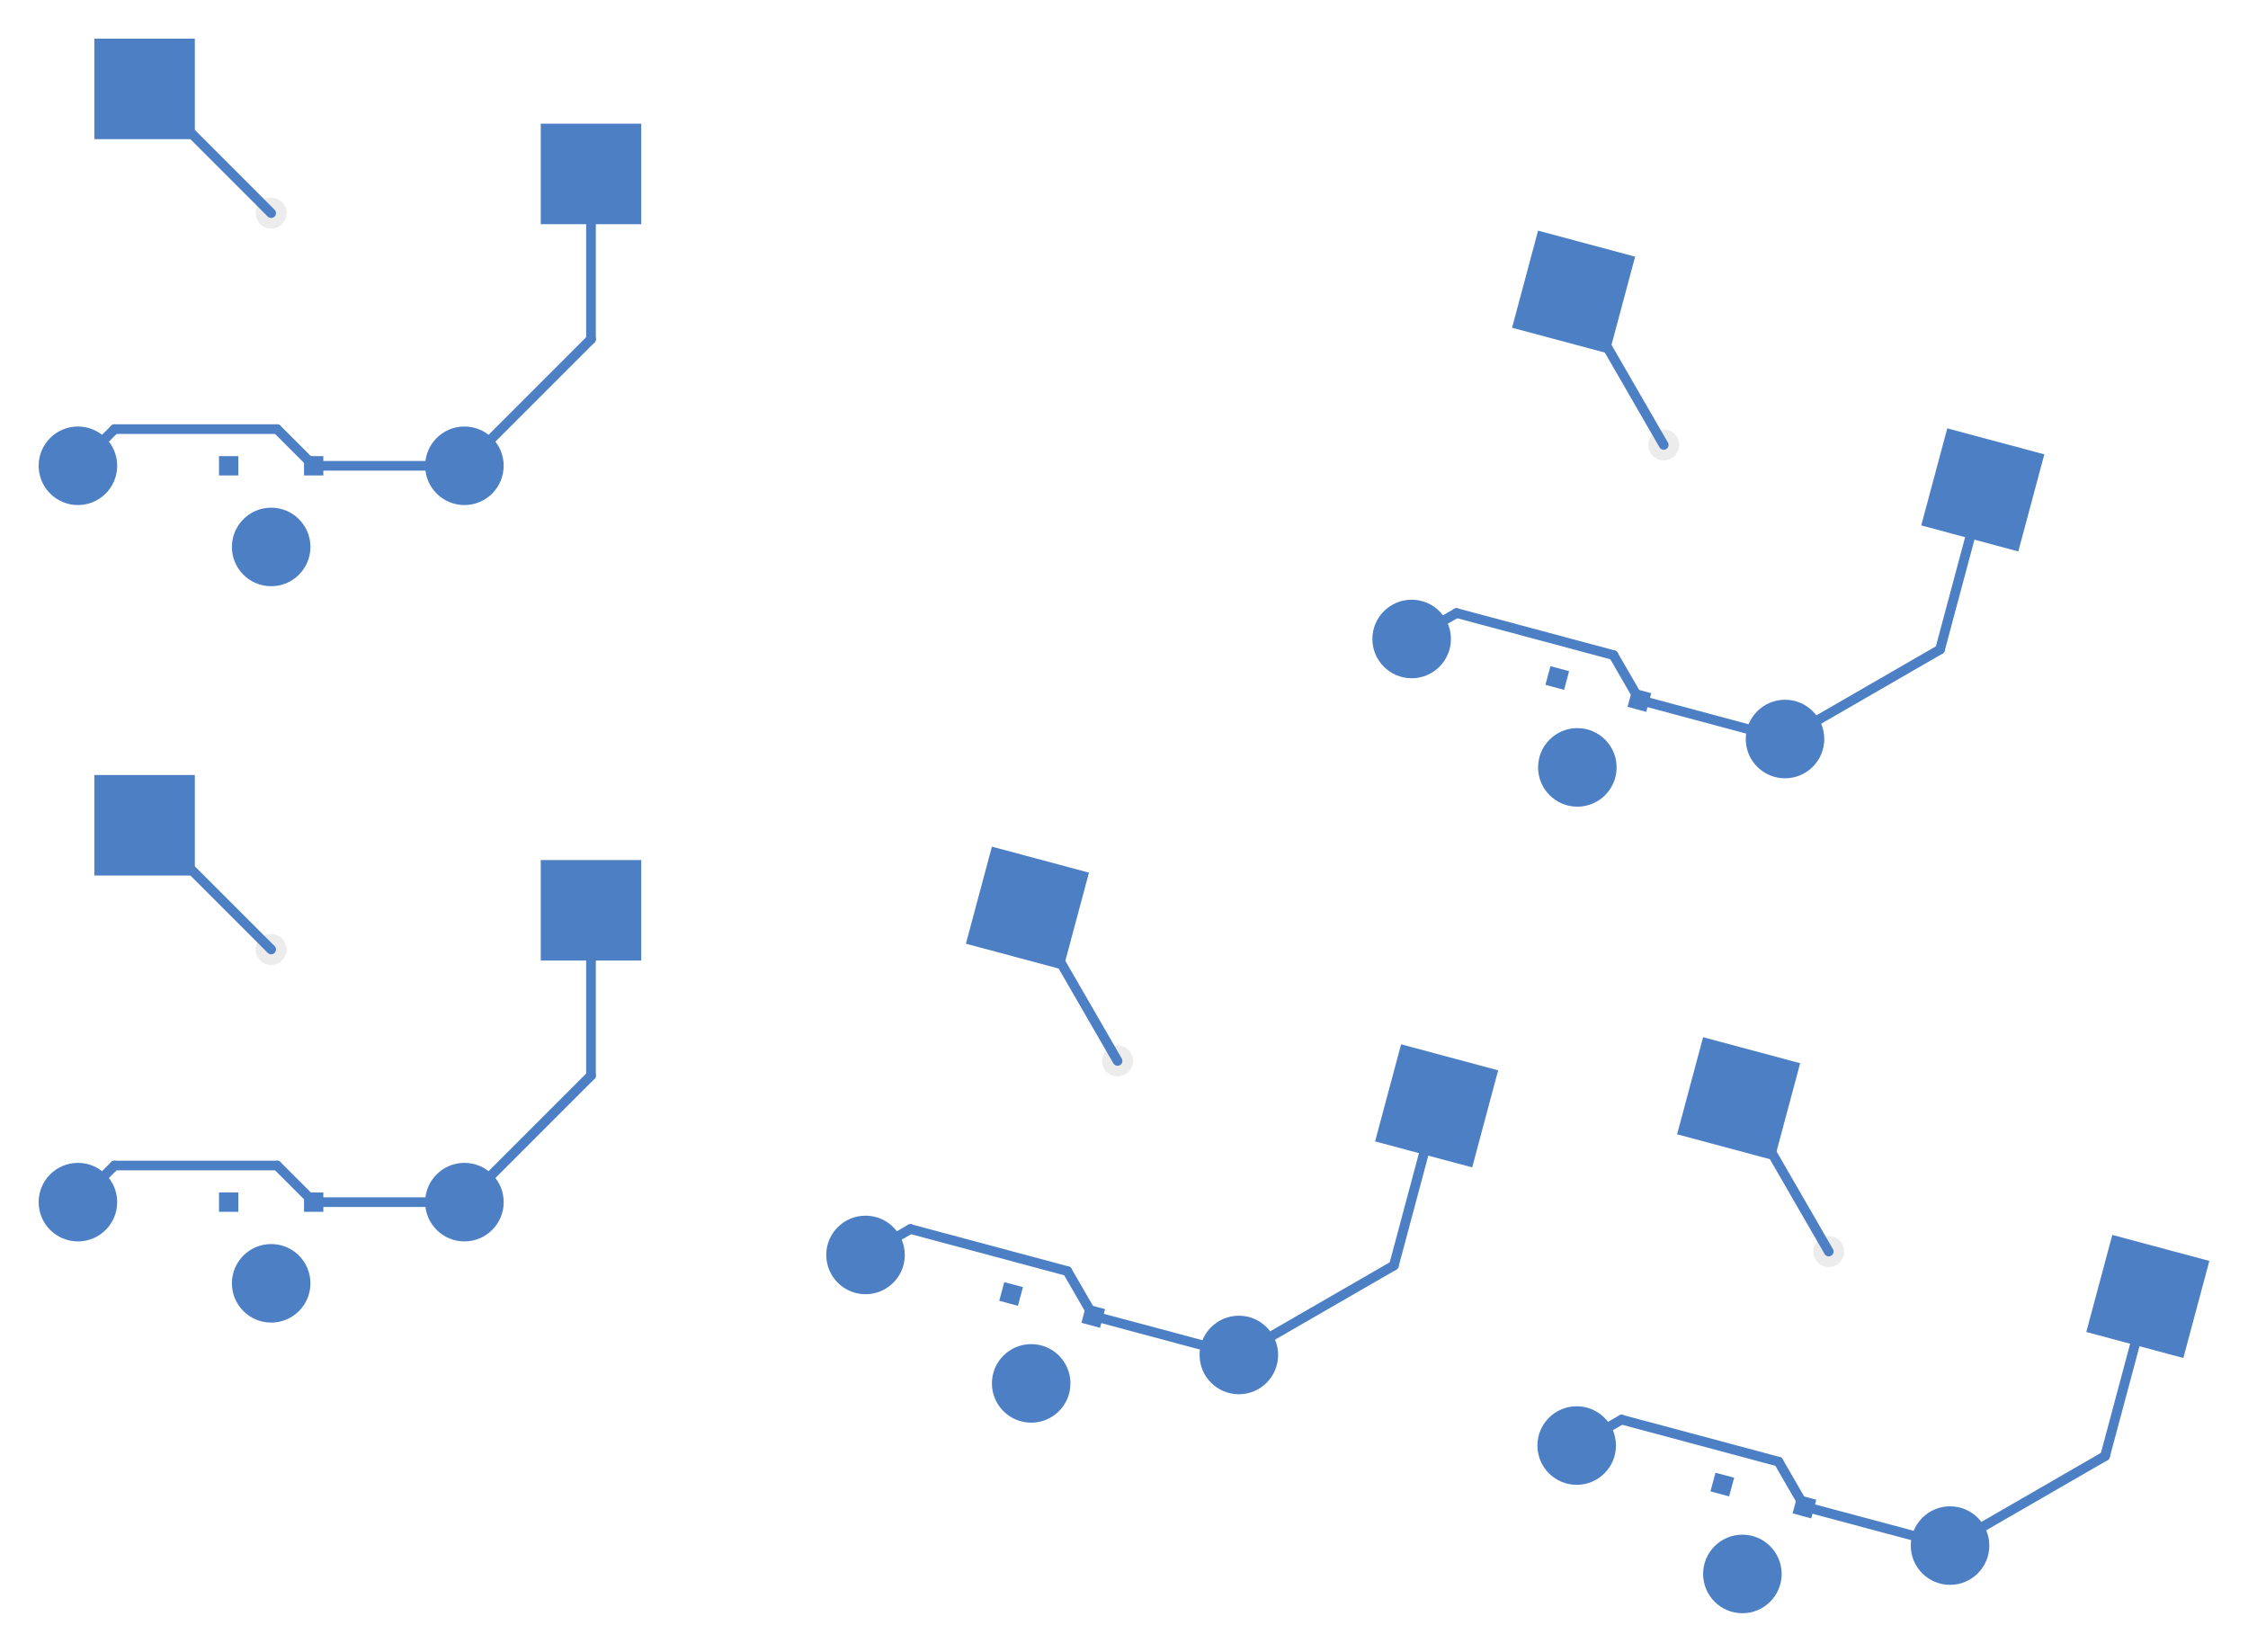
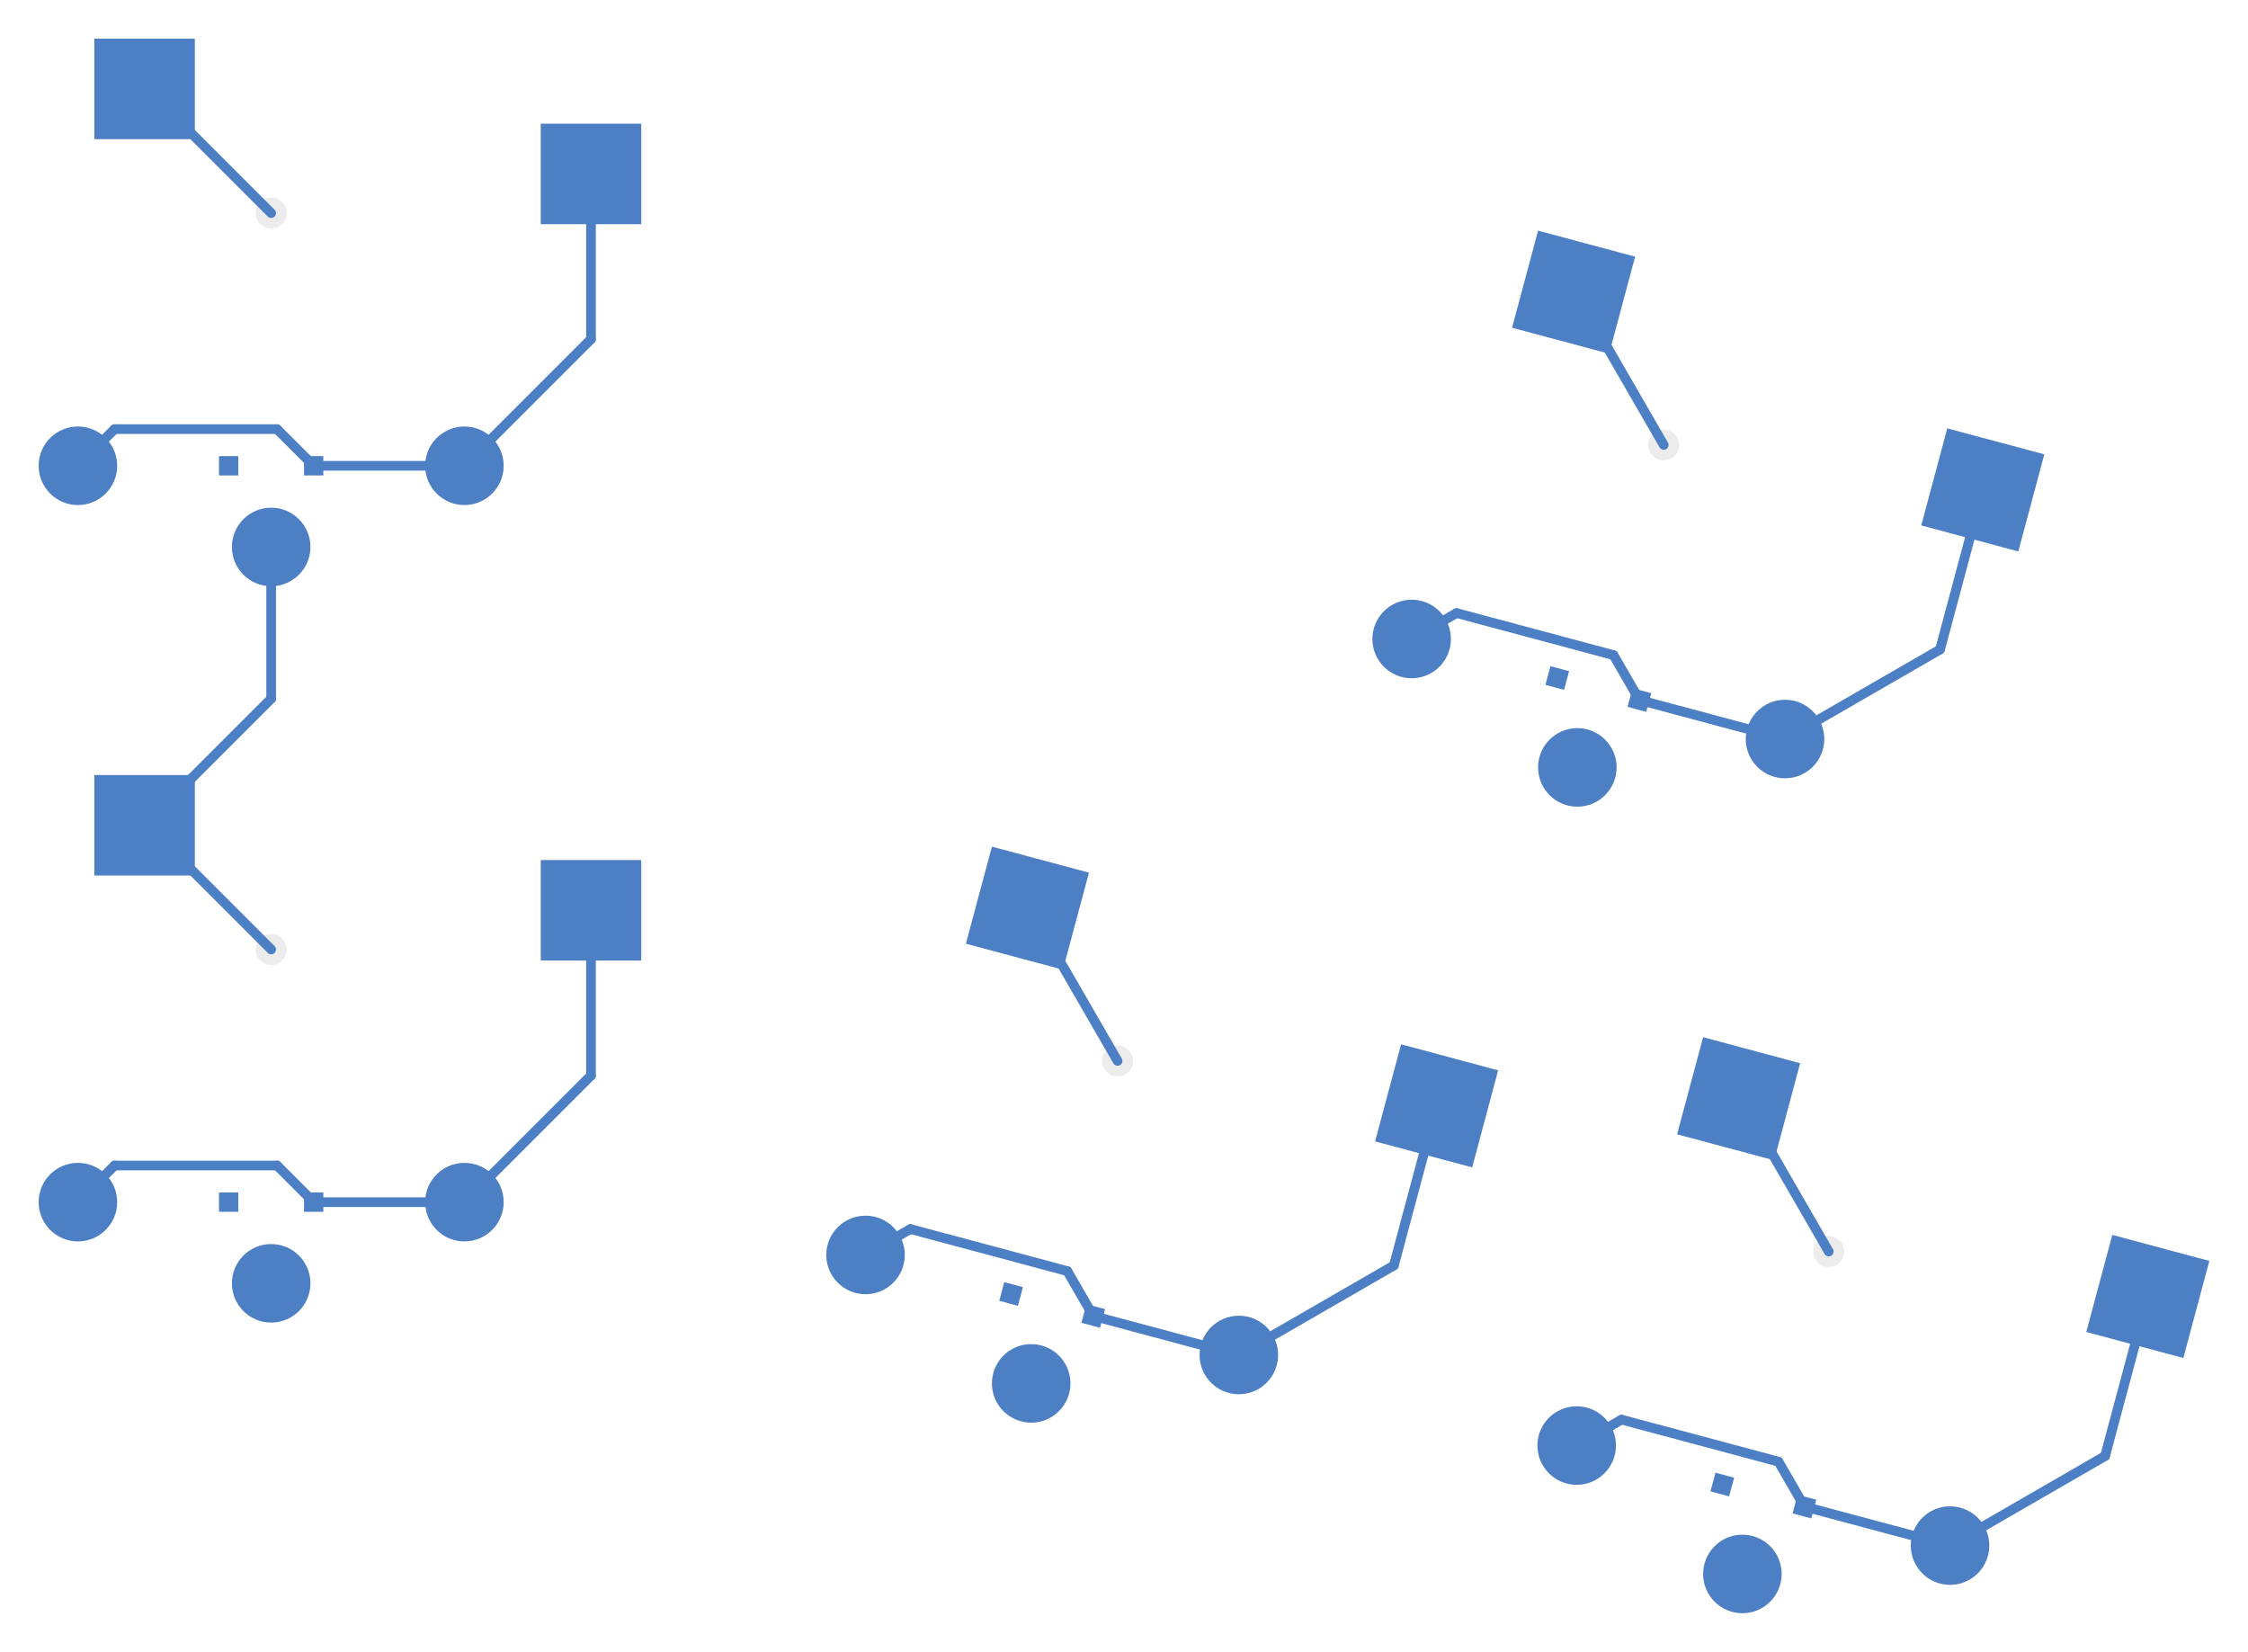
<svg xmlns="http://www.w3.org/2000/svg" version="1.1" width="58.163mm" height="42.735mm" viewBox="31.084 29.85 58.163 42.735">
  <g style="fill:#000000; fill-opacity:0.0;  stroke:#000000; stroke-width:0.000; stroke-opacity:1;  stroke-linecap:round; stroke-linejoin:round;">
    <g style="fill:#4D7FC4; fill-opacity:1.000;  stroke:#4D7FC4; stroke-width:0.000; stroke-opacity:1;  stroke-linecap:round; stroke-linejoin:round;">
      <path style="fill:#4D7FC4; fill-opacity:1.000;  stroke:#4D7FC4; stroke-width:0.000; stroke-opacity:1;  stroke-linecap:round; stroke-linejoin:round;fill-rule:evenodd;" d="M 33.525,33.450 33.525,30.850 36.125,30.850 36.125,33.450 Z" />
      <circle cx="38.100" cy="44.000" r="1.016" />
    </g>
    <g style="fill:#4D7FC4; fill-opacity:1.000;  stroke:#4D7FC4; stroke-width:0.000; stroke-opacity:1;  stroke-linecap:round; stroke-linejoin:round;">
      <circle cx="33.100" cy="41.900" r="1.016" />
    </g>
    <g style="fill:#4D7FC4; fill-opacity:1.000;  stroke:#4D7FC4; stroke-width:0.000; stroke-opacity:1;  stroke-linecap:round; stroke-linejoin:round;">
      <circle cx="43.100" cy="41.900" r="1.016" />
    </g>
    <g style="fill:#4D7FC4; fill-opacity:1.000;  stroke:#4D7FC4; stroke-width:0.000; stroke-opacity:1;  stroke-linecap:round; stroke-linejoin:round;">
      <path style="fill:#4D7FC4; fill-opacity:1.000;  stroke:#4D7FC4; stroke-width:0.000; stroke-opacity:1;  stroke-linecap:round; stroke-linejoin:round;fill-rule:evenodd;" d="M 45.075,35.650 45.075,33.050 47.675,33.050 47.675,35.650 Z" />
    </g>
    <g style="fill:#4D7FC4; fill-opacity:1.000;  stroke:#4D7FC4; stroke-width:0.000; stroke-opacity:1;  stroke-linecap:round; stroke-linejoin:round;">
      <path style="fill:#4D7FC4; fill-opacity:1.000;  stroke:#4D7FC4; stroke-width:0.000; stroke-opacity:1;  stroke-linecap:round; stroke-linejoin:round;fill-rule:evenodd;" d="M 33.525,52.500 33.525,49.900 36.125,49.900 36.125,52.500 Z" />
      <circle cx="38.100" cy="63.050" r="1.016" />
    </g>
    <g style="fill:#4D7FC4; fill-opacity:1.000;  stroke:#4D7FC4; stroke-width:0.000; stroke-opacity:1;  stroke-linecap:round; stroke-linejoin:round;">
      <circle cx="33.100" cy="60.950" r="1.016" />
    </g>
    <g style="fill:#4D7FC4; fill-opacity:1.000;  stroke:#4D7FC4; stroke-width:0.000; stroke-opacity:1;  stroke-linecap:round; stroke-linejoin:round;">
      <circle cx="43.100" cy="60.950" r="1.016" />
    </g>
    <g style="fill:#4D7FC4; fill-opacity:1.000;  stroke:#4D7FC4; stroke-width:0.000; stroke-opacity:1;  stroke-linecap:round; stroke-linejoin:round;">
      <path style="fill:#4D7FC4; fill-opacity:1.000;  stroke:#4D7FC4; stroke-width:0.000; stroke-opacity:1;  stroke-linecap:round; stroke-linejoin:round;fill-rule:evenodd;" d="M 45.075,54.700 45.075,52.100 47.675,52.100 47.675,54.700 Z" />
    </g>
    <g style="fill:#4D7FC4; fill-opacity:1.000;  stroke:#4D7FC4; stroke-width:0.000; stroke-opacity:1;  stroke-linecap:round; stroke-linejoin:round;">
      <path style="fill:#4D7FC4; fill-opacity:1.000;  stroke:#4D7FC4; stroke-width:0.000; stroke-opacity:1;  stroke-linecap:round; stroke-linejoin:round;fill-rule:evenodd;" d="M 70.206,38.329 70.879,35.817 73.390,36.490 72.717,39.001 Z" />
      <circle cx="71.895" cy="49.703" r="1.016" />
    </g>
    <g style="fill:#4D7FC4; fill-opacity:1.000;  stroke:#4D7FC4; stroke-width:0.000; stroke-opacity:1;  stroke-linecap:round; stroke-linejoin:round;">
      <circle cx="67.608" cy="46.381" r="1.016" />
    </g>
    <g style="fill:#4D7FC4; fill-opacity:1.000;  stroke:#4D7FC4; stroke-width:0.000; stroke-opacity:1;  stroke-linecap:round; stroke-linejoin:round;">
      <circle cx="77.268" cy="48.969" r="1.016" />
    </g>
    <g style="fill:#4D7FC4; fill-opacity:1.000;  stroke:#4D7FC4; stroke-width:0.000; stroke-opacity:1;  stroke-linecap:round; stroke-linejoin:round;">
      <path style="fill:#4D7FC4; fill-opacity:1.000;  stroke:#4D7FC4; stroke-width:0.000; stroke-opacity:1;  stroke-linecap:round; stroke-linejoin:round;fill-rule:evenodd;" d="M 80.793,43.443 81.466,40.932 83.977,41.604 83.304,44.116 Z" />
    </g>
    <g style="fill:#4D7FC4; fill-opacity:1.000;  stroke:#4D7FC4; stroke-width:0.000; stroke-opacity:1;  stroke-linecap:round; stroke-linejoin:round;">
      <path style="fill:#4D7FC4; fill-opacity:1.000;  stroke:#4D7FC4; stroke-width:0.000; stroke-opacity:1;  stroke-linecap:round; stroke-linejoin:round;fill-rule:evenodd;" d="M 56.075,54.264 56.748,51.753 59.259,52.426 58.586,54.937 Z" />
      <circle cx="57.764" cy="65.639" r="1.016" />
    </g>
    <g style="fill:#4D7FC4; fill-opacity:1.000;  stroke:#4D7FC4; stroke-width:0.000; stroke-opacity:1;  stroke-linecap:round; stroke-linejoin:round;">
      <circle cx="53.478" cy="62.316" r="1.016" />
    </g>
    <g style="fill:#4D7FC4; fill-opacity:1.000;  stroke:#4D7FC4; stroke-width:0.000; stroke-opacity:1;  stroke-linecap:round; stroke-linejoin:round;">
      <circle cx="63.137" cy="64.904" r="1.016" />
    </g>
    <g style="fill:#4D7FC4; fill-opacity:1.000;  stroke:#4D7FC4; stroke-width:0.000; stroke-opacity:1;  stroke-linecap:round; stroke-linejoin:round;">
      <path style="fill:#4D7FC4; fill-opacity:1.000;  stroke:#4D7FC4; stroke-width:0.000; stroke-opacity:1;  stroke-linecap:round; stroke-linejoin:round;fill-rule:evenodd;" d="M 66.662,59.379 67.335,56.867 69.846,57.540 69.174,60.051 Z" />
    </g>
    <g style="fill:#4D7FC4; fill-opacity:1.000;  stroke:#4D7FC4; stroke-width:0.000; stroke-opacity:1;  stroke-linecap:round; stroke-linejoin:round;">
      <path style="fill:#4D7FC4; fill-opacity:1.000;  stroke:#4D7FC4; stroke-width:0.000; stroke-opacity:1;  stroke-linecap:round; stroke-linejoin:round;fill-rule:evenodd;" d="M 74.476,59.195 75.149,56.683 77.660,57.356 76.987,59.868 Z" />
      <circle cx="76.165" cy="70.569" r="1.016" />
    </g>
    <g style="fill:#4D7FC4; fill-opacity:1.000;  stroke:#4D7FC4; stroke-width:0.000; stroke-opacity:1;  stroke-linecap:round; stroke-linejoin:round;">
      <circle cx="71.878" cy="67.247" r="1.016" />
    </g>
    <g style="fill:#4D7FC4; fill-opacity:1.000;  stroke:#4D7FC4; stroke-width:0.000; stroke-opacity:1;  stroke-linecap:round; stroke-linejoin:round;">
      <circle cx="81.538" cy="69.835" r="1.016" />
    </g>
    <g style="fill:#4D7FC4; fill-opacity:1.000;  stroke:#4D7FC4; stroke-width:0.000; stroke-opacity:1;  stroke-linecap:round; stroke-linejoin:round;">
      <path style="fill:#4D7FC4; fill-opacity:1.000;  stroke:#4D7FC4; stroke-width:0.000; stroke-opacity:1;  stroke-linecap:round; stroke-linejoin:round;fill-rule:evenodd;" d="M 85.063,64.309 85.736,61.798 88.247,62.471 87.574,64.982 Z" />
    </g>
    <g style="fill:#4D7FC4; fill-opacity:1.000;  stroke:#4D7FC4; stroke-width:0.000; stroke-opacity:1;  stroke-linecap:round; stroke-linejoin:round;">
      <path style="fill:#4D7FC4; fill-opacity:1.000;  stroke:#4D7FC4; stroke-width:0.000; stroke-opacity:1;  stroke-linecap:round; stroke-linejoin:round;fill-rule:evenodd;" d="M 36.750,42.150 36.750,41.650 37.250,41.650 37.250,42.150 Z" />
      <path style="fill:#4D7FC4; fill-opacity:1.000;  stroke:#4D7FC4; stroke-width:0.000; stroke-opacity:1;  stroke-linecap:round; stroke-linejoin:round;fill-rule:evenodd;" d="M 38.950,42.150 38.950,41.650 39.450,41.650 39.450,42.150 Z" />
    </g>
    <g style="fill:#4D7FC4; fill-opacity:1.000;  stroke:#4D7FC4; stroke-width:0.000; stroke-opacity:1;  stroke-linecap:round; stroke-linejoin:round;">
      <path style="fill:#4D7FC4; fill-opacity:1.000;  stroke:#4D7FC4; stroke-width:0.000; stroke-opacity:1;  stroke-linecap:round; stroke-linejoin:round;fill-rule:evenodd;" d="M 36.750,61.200 36.750,60.700 37.250,60.700 37.250,61.200 Z" />
      <path style="fill:#4D7FC4; fill-opacity:1.000;  stroke:#4D7FC4; stroke-width:0.000; stroke-opacity:1;  stroke-linecap:round; stroke-linejoin:round;fill-rule:evenodd;" d="M 38.950,61.200 38.950,60.700 39.450,60.700 39.450,61.200 Z" />
    </g>
    <g style="fill:#4D7FC4; fill-opacity:1.000;  stroke:#4D7FC4; stroke-width:0.000; stroke-opacity:1;  stroke-linecap:round; stroke-linejoin:round;">
      <path style="fill:#4D7FC4; fill-opacity:1.000;  stroke:#4D7FC4; stroke-width:0.000; stroke-opacity:1;  stroke-linecap:round; stroke-linejoin:round;fill-rule:evenodd;" d="M 71.069,47.567 71.199,47.084 71.682,47.213 71.552,47.696 Z" />
      <path style="fill:#4D7FC4; fill-opacity:1.000;  stroke:#4D7FC4; stroke-width:0.000; stroke-opacity:1;  stroke-linecap:round; stroke-linejoin:round;fill-rule:evenodd;" d="M 73.194,48.136 73.324,47.653 73.807,47.783 73.677,48.266 Z" />
    </g>
    <g style="fill:#4D7FC4; fill-opacity:1.000;  stroke:#4D7FC4; stroke-width:0.000; stroke-opacity:1;  stroke-linecap:round; stroke-linejoin:round;">
      <path style="fill:#4D7FC4; fill-opacity:1.000;  stroke:#4D7FC4; stroke-width:0.000; stroke-opacity:1;  stroke-linecap:round; stroke-linejoin:round;fill-rule:evenodd;" d="M 56.938,63.502 57.068,63.019 57.551,63.149 57.421,63.632 Z" />
      <path style="fill:#4D7FC4; fill-opacity:1.000;  stroke:#4D7FC4; stroke-width:0.000; stroke-opacity:1;  stroke-linecap:round; stroke-linejoin:round;fill-rule:evenodd;" d="M 59.064,64.072 59.193,63.589 59.676,63.718 59.546,64.201 Z" />
    </g>
    <g style="fill:#4D7FC4; fill-opacity:1.000;  stroke:#4D7FC4; stroke-width:0.000; stroke-opacity:1;  stroke-linecap:round; stroke-linejoin:round;">
      <path style="fill:#4D7FC4; fill-opacity:1.000;  stroke:#4D7FC4; stroke-width:0.000; stroke-opacity:1;  stroke-linecap:round; stroke-linejoin:round;fill-rule:evenodd;" d="M 75.339,68.433 75.469,67.950 75.952,68.079 75.822,68.562 Z" />
      <path style="fill:#4D7FC4; fill-opacity:1.000;  stroke:#4D7FC4; stroke-width:0.000; stroke-opacity:1;  stroke-linecap:round; stroke-linejoin:round;fill-rule:evenodd;" d="M 77.464,69.002 77.594,68.519 78.077,68.649 77.947,69.132 Z" />
    </g>
    <g style="fill:#ECECEC; fill-opacity:1.000;  stroke:#ECECEC; stroke-width:0.000; stroke-opacity:1;  stroke-linecap:round; stroke-linejoin:round;">
      <circle cx="38.100" cy="35.364" r="0.400" />
    </g>
    <g style="fill:#ECECEC; fill-opacity:1.000;  stroke:#ECECEC; stroke-width:0.000; stroke-opacity:1;  stroke-linecap:round; stroke-linejoin:round;">
      <circle cx="38.100" cy="54.414" r="0.400" />
    </g>
    <g style="fill:#ECECEC; fill-opacity:1.000;  stroke:#ECECEC; stroke-width:0.000; stroke-opacity:1;  stroke-linecap:round; stroke-linejoin:round;">
      <circle cx="74.130" cy="41.361" r="0.400" />
    </g>
    <g style="fill:#ECECEC; fill-opacity:1.000;  stroke:#ECECEC; stroke-width:0.000; stroke-opacity:1;  stroke-linecap:round; stroke-linejoin:round;">
      <circle cx="59.999" cy="57.297" r="0.400" />
    </g>
    <g style="fill:#ECECEC; fill-opacity:1.000;  stroke:#ECECEC; stroke-width:0.000; stroke-opacity:1;  stroke-linecap:round; stroke-linejoin:round;">
      <circle cx="78.400" cy="62.228" r="0.400" />
    </g>
    <g style="fill:#4D7FC4; fill-opacity:0.0;  stroke:#4D7FC4; stroke-width:0.250; stroke-opacity:1;  stroke-linecap:round; stroke-linejoin:round;">
      <path d="M34.886 51.200 L38.100 54.414 " />
+       <path d="M38.100 44.000 L38.100 47.925 " />
      <path d="M34.825 32.150 L34.886 32.150 " />
      <path d="M34.886 32.150 L38.100 35.364 " />
+       <path d="M38.100 47.925 L34.825 51.200 " />
      <path d="M34.825 51.200 L34.886 51.200 " />
+       <path d="M57.667 53.345 L57.726 53.361 " />
+       <path d="M71.857 37.425 L74.130 41.361 " />
+       <path d="M57.726 53.361 L59.999 57.297 " />
      <path d="M71.798 37.409 L71.857 37.425 " />
-       <path d="M57.726 53.361 L59.999 57.297 " />
-       <path d="M71.857 37.425 L74.130 41.361 " />
-       <path d="M57.667 53.345 L57.726 53.361 " />
+       <path d="M76.127 58.291 L78.400 62.228 " />
      <path d="M76.068 58.275 L76.127 58.291 " />
-       <path d="M76.127 58.291 L78.400 62.228 " />
      <path d="M38.252 40.952 L34.048 40.952 " />
+       <path d="M46.375 38.625 L43.100 41.900 " />
+       <path d="M39.200 41.900 L38.252 40.952 " />
      <path d="M39.200 41.900 L43.100 41.900 " />
-       <path d="M39.200 41.900 L38.252 40.952 " />
      <path d="M34.048 40.952 L33.100 41.900 " />
-       <path d="M46.375 38.625 L43.100 41.900 " />
      <path d="M46.375 34.350 L46.375 38.625 " />
+       <path d="M46.375 57.675 L43.100 60.950 " />
+       <path d="M39.200 60.950 L38.252 60.002 " />
      <path d="M34.048 60.002 L33.100 60.950 " />
-       <path d="M46.375 57.675 L43.100 60.950 " />
+       <path d="M38.252 60.002 L34.048 60.002 " />
+       <path d="M46.375 53.400 L46.375 57.675 " />
      <path d="M39.200 60.950 L43.100 60.950 " />
-       <path d="M38.252 60.002 L34.048 60.002 " />
-       <path d="M39.200 60.950 L38.252 60.002 " />
-       <path d="M46.375 53.400 L46.375 57.675 " />
+       <path d="M72.830 46.798 L68.770 45.710 " />
+       <path d="M73.501 47.959 L72.830 46.798 " />
      <path d="M82.385 42.524 L81.279 46.653 " />
      <path d="M73.501 47.959 L77.268 48.969 " />
      <path d="M81.279 46.653 L77.268 48.969 " />
-       <path d="M72.830 46.798 L68.770 45.710 " />
      <path d="M68.770 45.710 L67.608 46.381 " />
-       <path d="M73.501 47.959 L72.830 46.798 " />
+       <path d="M59.370 63.895 L63.137 64.904 " />
      <path d="M67.148 62.589 L63.137 64.904 " />
+       <path d="M68.254 58.459 L67.148 62.589 " />
+       <path d="M59.370 63.895 L58.699 62.734 " />
      <path d="M58.699 62.734 L54.639 61.646 " />
-       <path d="M59.370 63.895 L58.699 62.734 " />
-       <path d="M59.370 63.895 L63.137 64.904 " />
      <path d="M54.639 61.646 L53.478 62.316 " />
-       <path d="M68.254 58.459 L67.148 62.589 " />
      <path d="M86.655 63.390 L85.549 67.519 " />
+       <path d="M77.100 67.664 L73.039 66.576 " />
+       <path d="M73.039 66.576 L71.878 67.247 " />
+       <path d="M85.549 67.519 L81.538 69.835 " />
+       <path d="M77.771 68.826 L81.538 69.835 " />
      <path d="M77.771 68.826 L77.100 67.664 " />
-       <path d="M73.039 66.576 L71.878 67.247 " />
-       <path d="M77.771 68.826 L81.538 69.835 " />
-       <path d="M77.100 67.664 L73.039 66.576 " />
-       <path d="M85.549 67.519 L81.538 69.835 " />
    </g>
  </g>
</svg>
